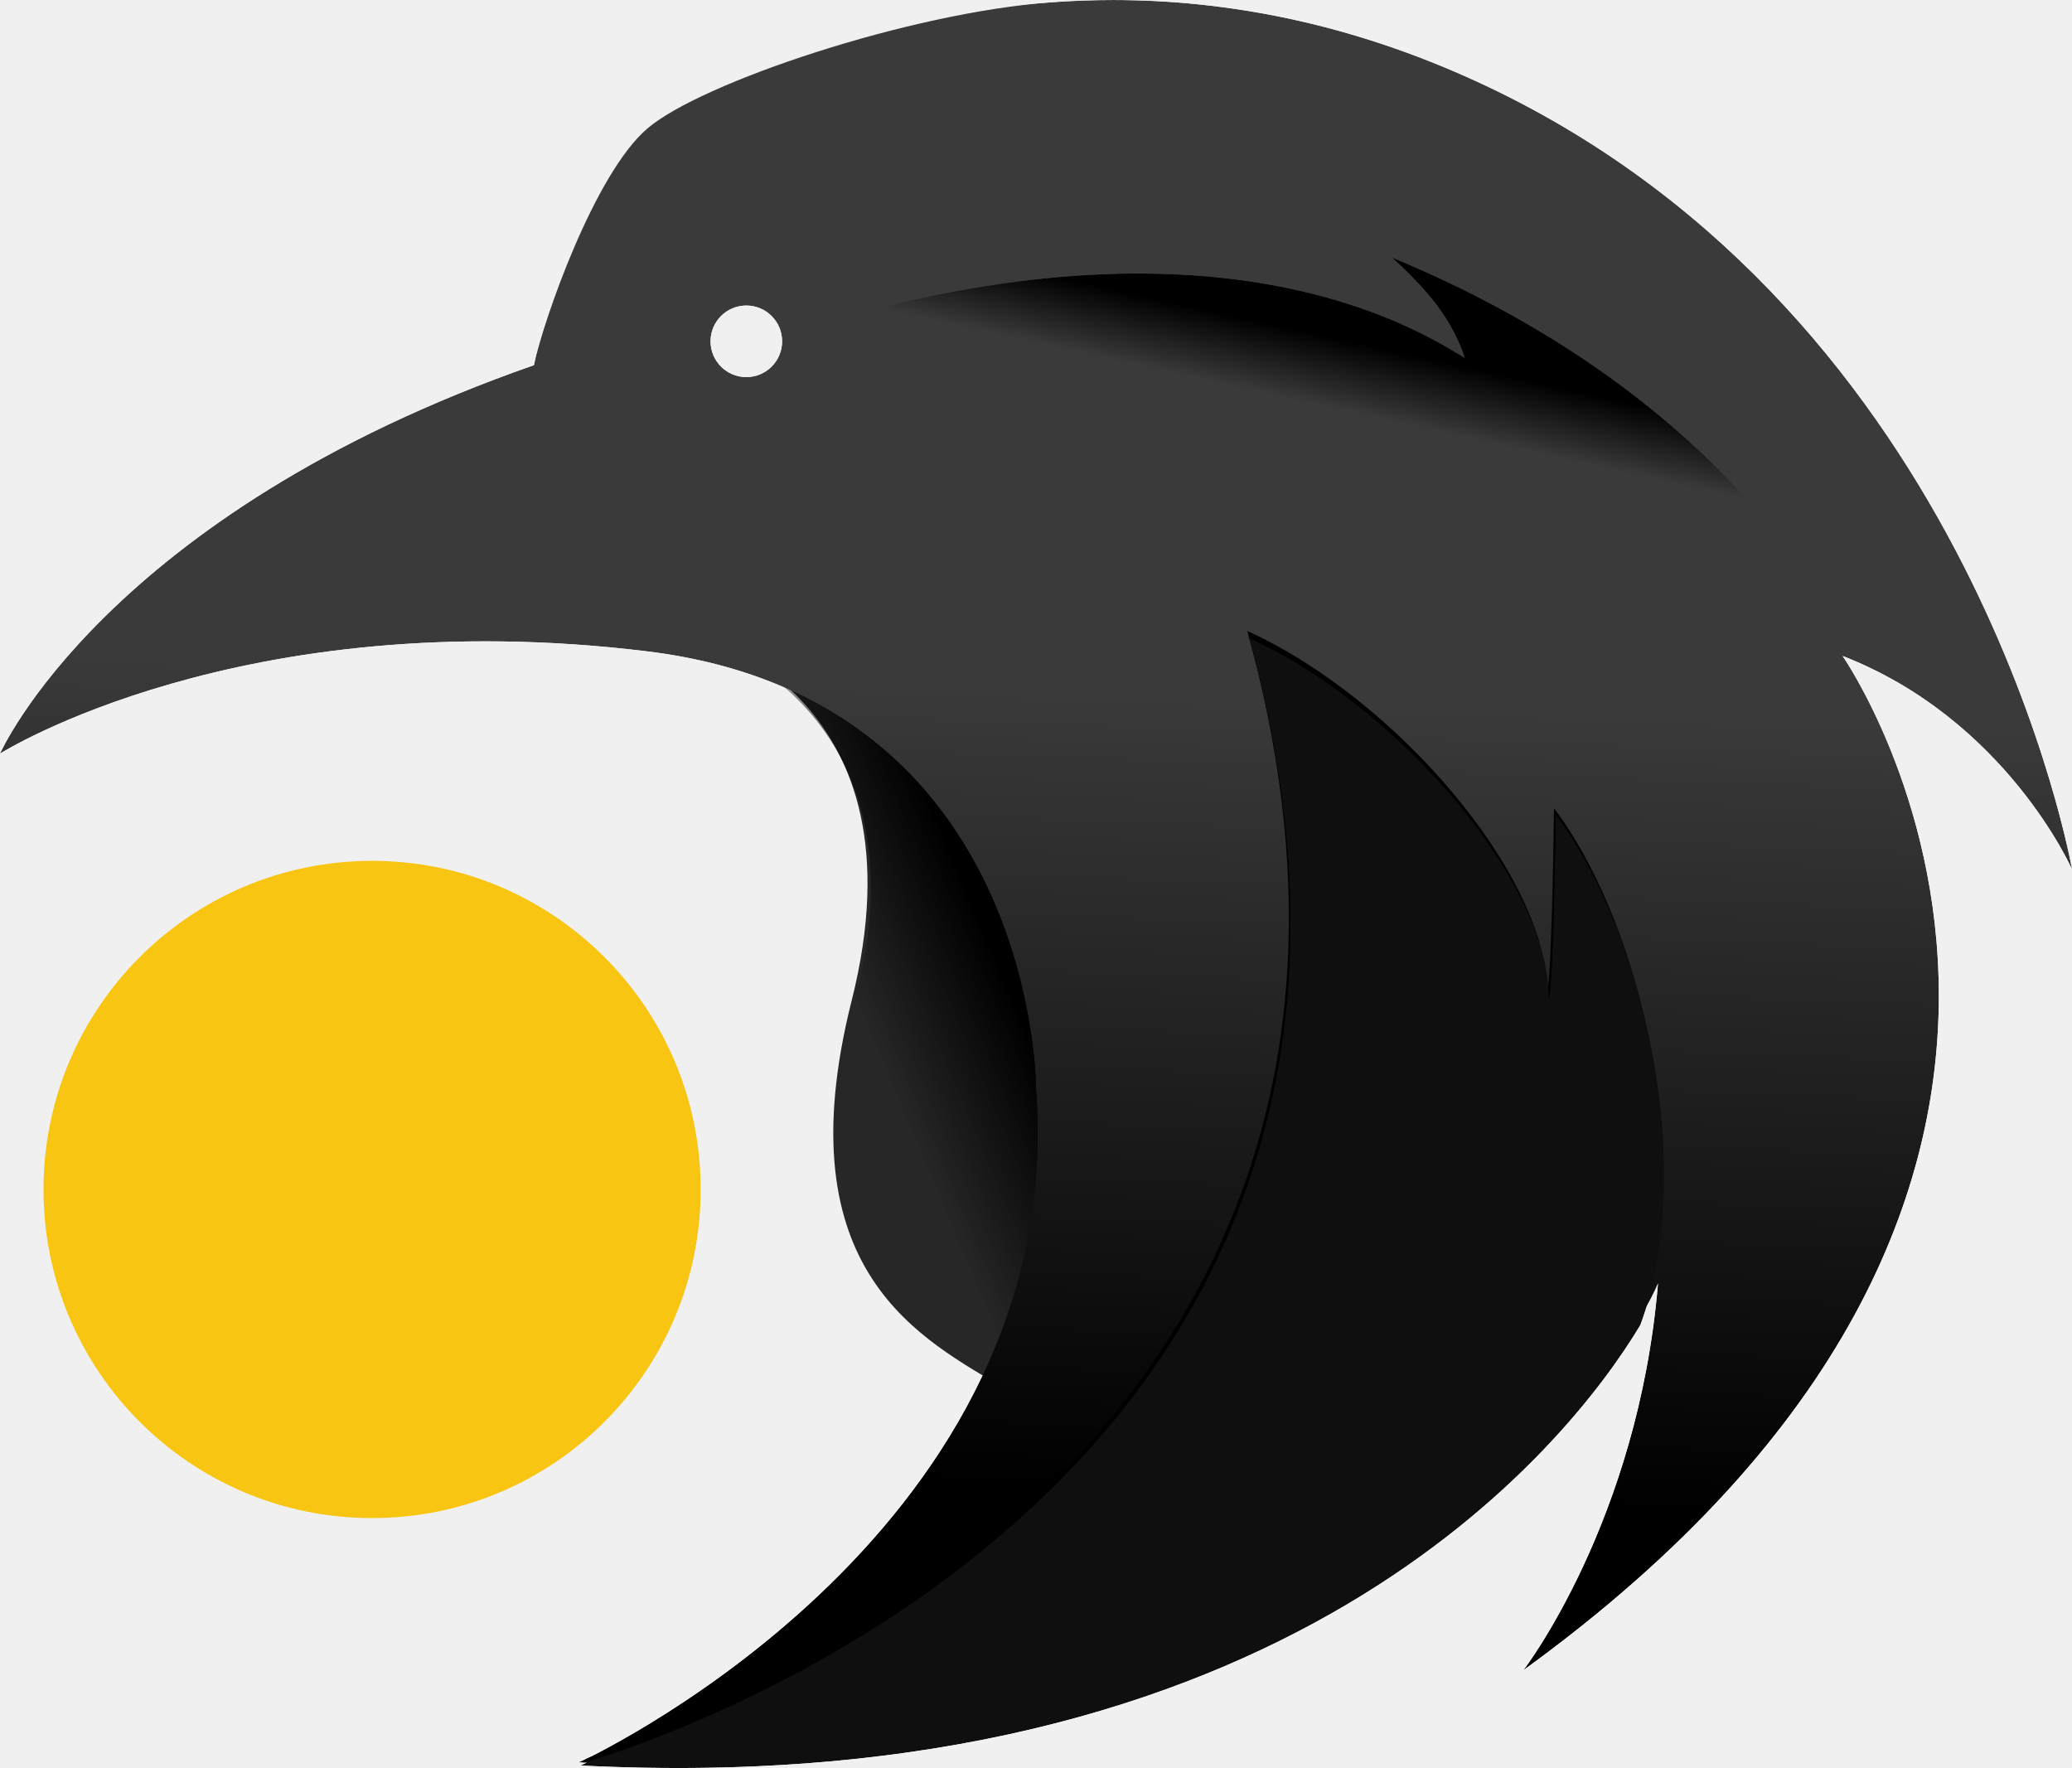
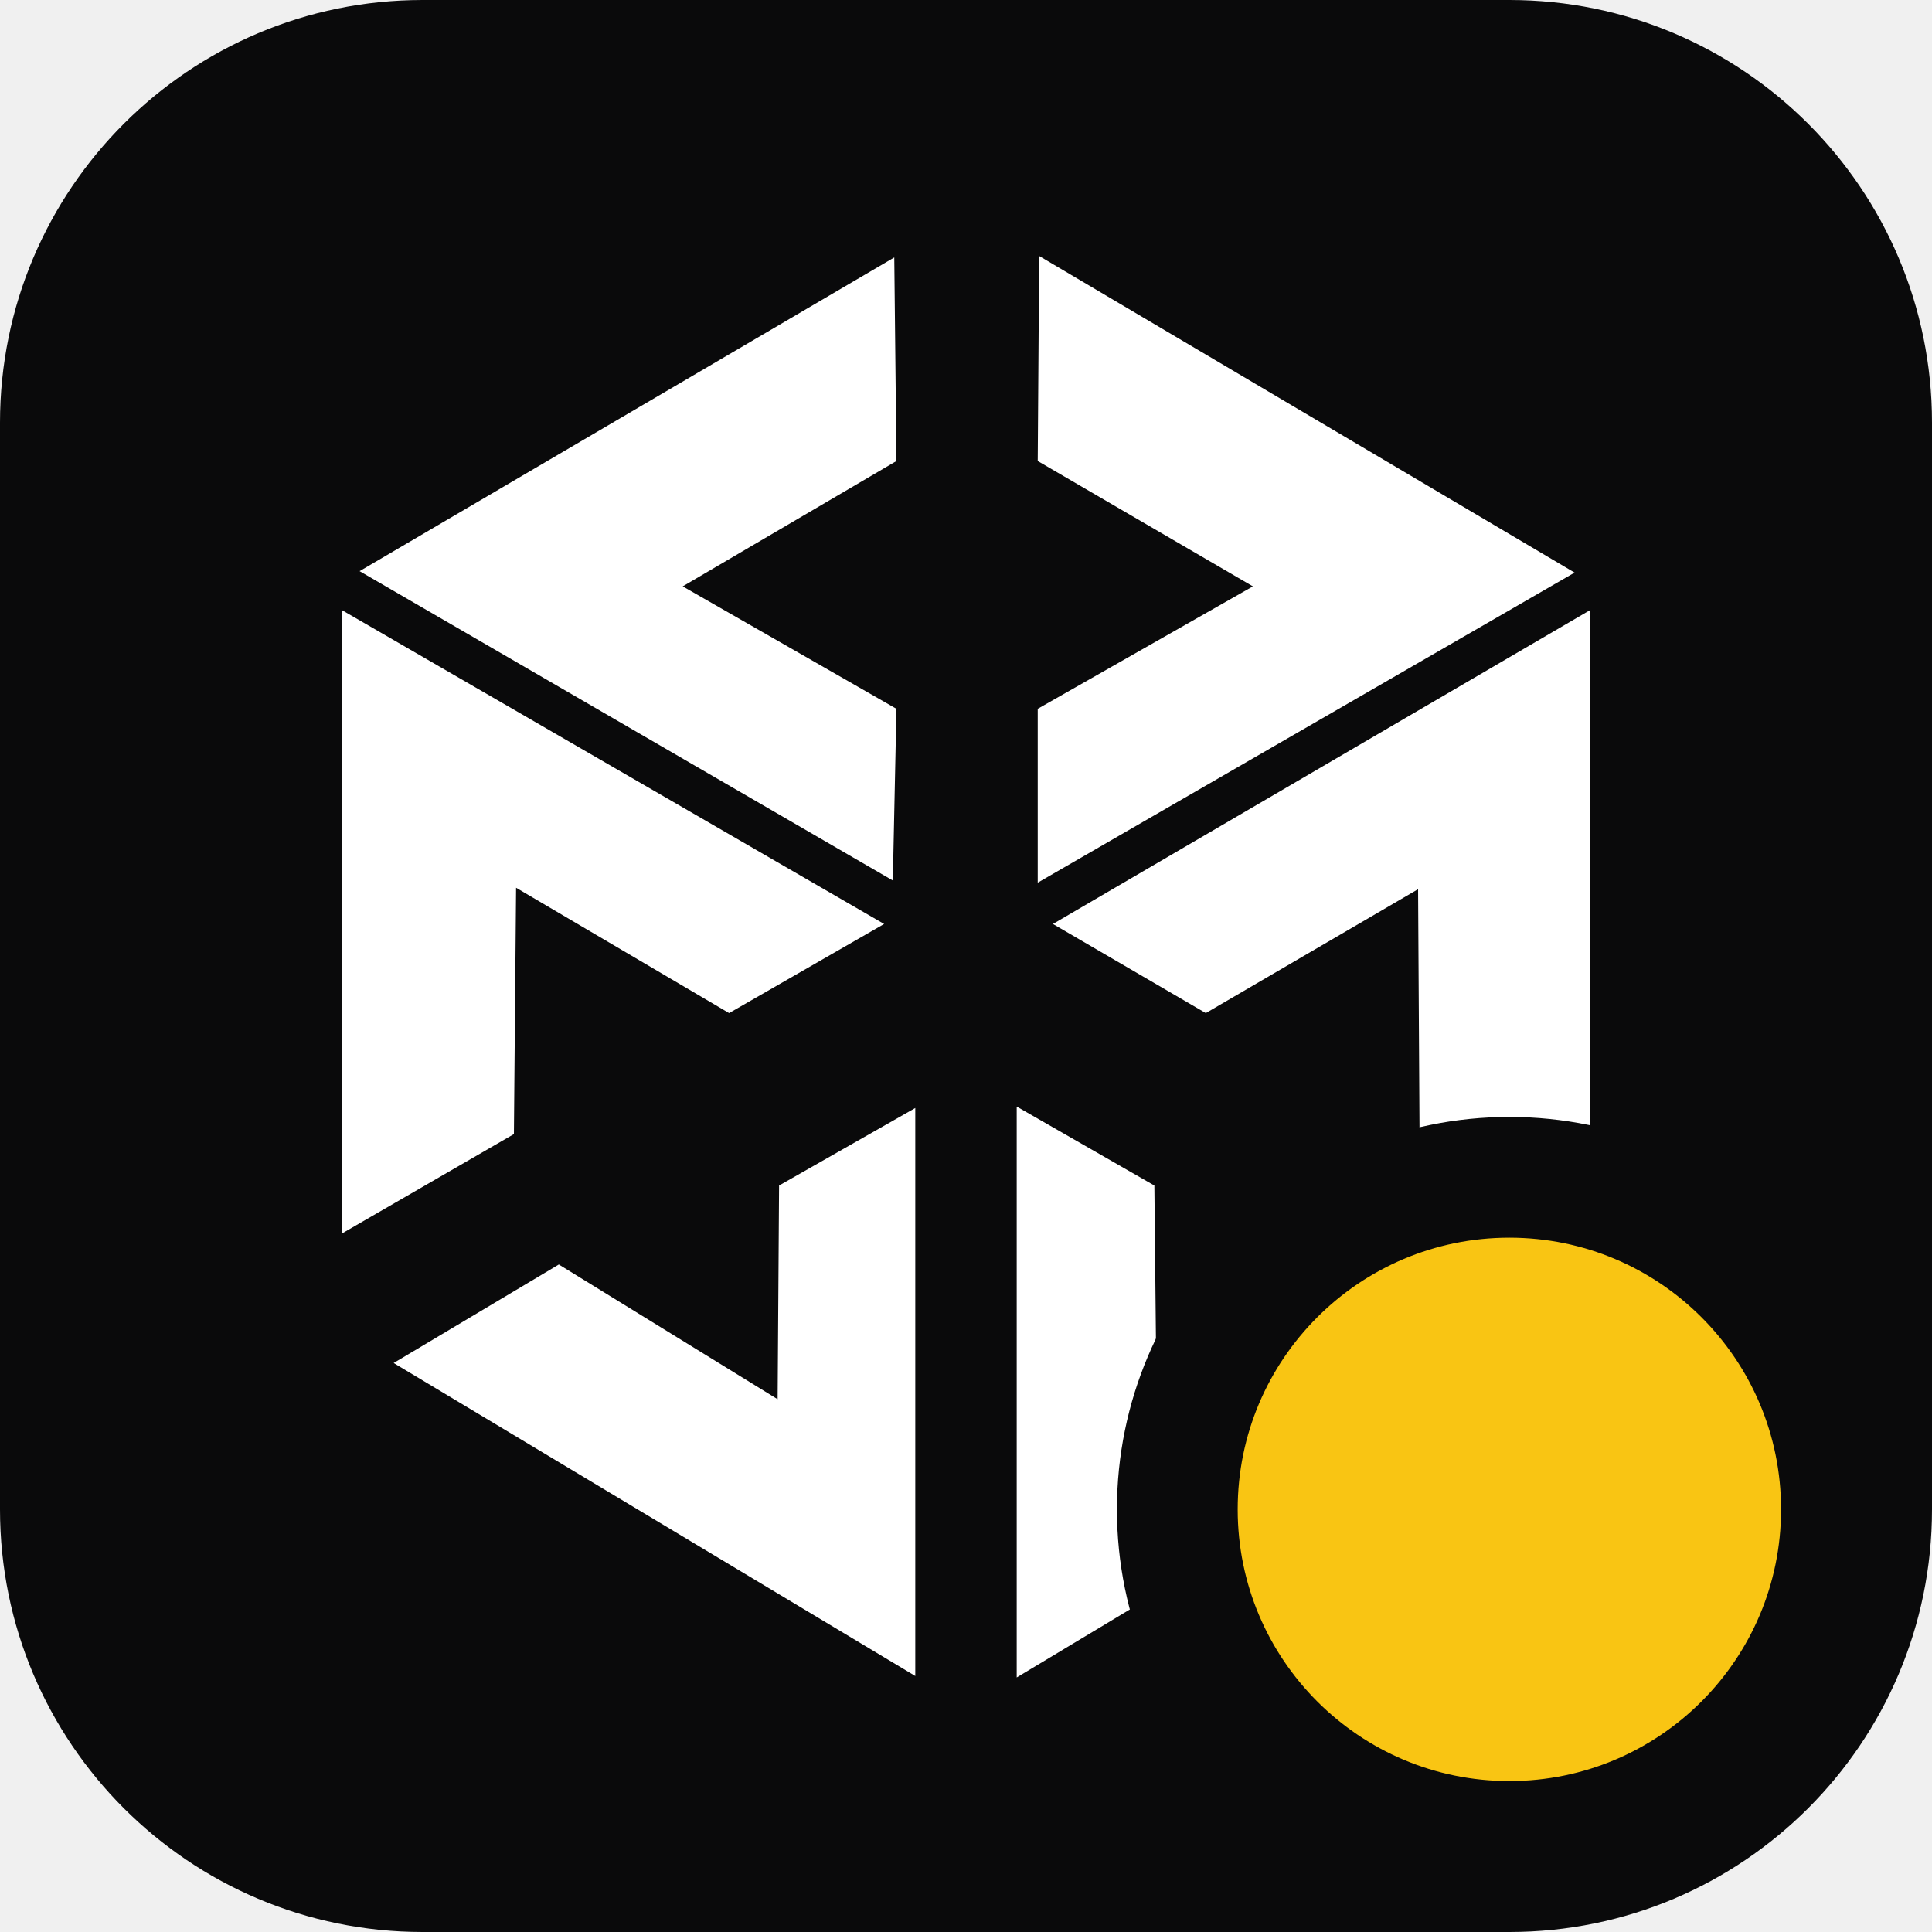
- <svg xmlns="http://www.w3.org/2000/svg" xmlns:xlink="http://www.w3.org/1999/xlink" width="207" height="176.61" version="1.1" viewBox="0 0 207 176.61" id="svg13">
-   <defs id="defs6">
-     <path id="path-1" d="m17.242 38.731c-6.805 27.167 6.888 33.335 14.129 37.388 1.498 0.927 2.913 1.562 4.114 1.881 0 0 33.917-62.41-33.633-77l-1.852 0.345s25.146 6.069 17.576 36.287z" />
-     <linearGradient id="linearGradient-3" x1="27.896" x2="41.721" y1="35.372" y2="25.088" gradientTransform="scale(.75219 1.3295)" gradientUnits="userSpaceOnUse">
-       <stop stop-opacity="0" offset="0" id="stop1" />
-       <stop offset="1" id="stop2" />
-     </linearGradient>
-     <path id="path-4" d="m64.687 13.162c-5.313 4.546-10.381 19.143-11.348 23.657-42.898 14.977-53.339 38.804-53.339 38.804s24.026-15.203 64.687-10.212c38.813 4.765 38.813 43.569 38.813 43.569 0.113 1.492 0.168 2.959 0.17 4.401 0.033 41.997-45.791 62.995-45.791 62.995 80.349 4.085 105.77-42.888 107.76-47.824-1.986 23.77-13.448 38.634-13.448 38.634 32.982-23.907 41.495-48.426 41.505-67.355 0.01-20.151-9.615-33.966-9.615-33.966 16.341 6.354 22.924 21.331 22.924 21.331s-9.533-55.142-58.559-78.288c-0.093-0.044-0.182-0.086-0.276-0.129-0.116-0.054-0.232-0.108-0.347-0.162-13.07-6.059-25.469-8.275-36.615-8.275-2.086 0-4.128 0.078-6.123 0.223-14.257 1.034-35.08 8.053-40.393 12.599zm6.299 21.274c0-1.974 1.601-3.574 3.575-3.574s3.575 1.601 3.575 3.574c0 1.974-1.601 3.574-3.575 3.574s-3.575-1.6-3.575-3.574" />
-     <linearGradient id="linearGradient-6" x1="99.43" x2="95.514" y1="75.347" y2="161.36" gradientTransform="scale(1.0836 .92284)" gradientUnits="userSpaceOnUse">
-       <stop stop-color="#3A3A3A" offset="0" id="stop3" />
-       <stop offset="1" id="stop4" />
-     </linearGradient>
-     <path id="path-7" d="m53.339 36.819c-42.898 14.977-53.339 38.804-53.339 38.804s24.026-15.203 64.687-10.212c38.813 4.765 38.813 43.569 38.813 43.569 3.405 44.931-45.622 67.396-45.622 67.396 80.349 4.085 105.77-42.888 107.76-47.824-1.986 23.77-13.448 38.634-13.448 38.634 68.092-49.356 31.89-101.32 31.89-101.32 16.341 6.354 22.924 21.331 22.924 21.331s-9.533-55.142-58.559-78.288c-13.301-6.279-25.914-8.567-37.238-8.567-30.415 0-55.821 26.948-57.864 36.478z" />
-     <path id="path-9" d="m1.058 112.19c-0.683 0.343-1.058 0.514-1.058 0.514 70.261 3.558 98.541-31.761 105.88-44.001 0.426-1.156 0.787-2.323 1.078-3.499 3.861-15.607-1.363-36.643-9.537-47.5-0.227 17.417-0.681 18.321-0.681 18.321 0-11.536-14.988-29.179-29.975-35.964 22.515 80.983-53.148 108.21-65.705 112.13" />
-     <path id="path-11" d="m62.329 10.08c-3.469-1.993-22.293-15.033-61.874-4.1l100.55 33.711s-9.554-24.6-45.95-39.633c3.867 3.531 6.028 6.321 7.279 10.022" />
-     <linearGradient id="linearGradient-13" x1="44.31" x2="49.148" y1="31.655" y2="22.991" gradientTransform="scale(1.5928 .62784)" gradientUnits="userSpaceOnUse">
-       <stop stop-opacity="0" offset="0" id="stop5" />
-       <stop offset="1" id="stop6" />
-     </linearGradient>
-   </defs>
-   <g transform="translate(0 -.34038)" fill="none" fill-rule="evenodd" id="g13">
-     <g transform="translate(-134,-26)" id="g12">
-       <g id="shapes" transform="translate(134,26)">
-         <path d="m70 64s22.766 5.804 15.087 36.283c-6.904 27.402 7.282 33.864 15.342 38.82 1.52 0.934 2.956 1.576 4.173 1.898 0 0 33.926-62.284-34.602-77" fill="#272727" id="path6" />
-         <g transform="translate(68,62)" id="g7">
-           <mask id="mask-2" fill="#ffffff">
-             <use xlink:href="#path-1" id="use6" />
-           </mask>
-           <path d="m16.726 40c-6.904 27.047 10.684 34.538 14.703 36.127 1.52 0.923 2.956 1.555 4.174 1.873 0 0 33.926-61.475-34.602-76 0 0 23.774 6.822 16.095 36.906z" fill="url(#linearGradient-3)" mask="url(#mask-2)" id="path7" />
-         </g>
-         <mask id="mask-5" fill="#ffffff">
-           <use xlink:href="#path-4" id="use7" />
-         </mask>
-         <path d="m64.687 12.944c-7.566-1.821-11.348-2.731-11.348-2.731s2.043 17.075 0 26.606c-42.898 14.977-53.339 38.804-53.339 38.804s24.026-15.203 64.687-10.212c38.813 4.765 38.813 43.569 38.813 43.569 0.113 1.492 0.168 2.959 0.17 4.401 0.033 41.997-45.791 62.995-45.791 62.995 80.349 4.085 105.77-42.888 107.76-47.824-1.986 23.77-13.448 38.634-13.448 38.634 32.982-23.907 41.495-48.426 41.505-67.355 0.01-20.151-9.615-33.966-9.615-33.966 16.341 6.354 22.924 21.331 22.924 21.331s-9.533-55.142-58.559-78.288c-0.093-0.044-0.182-0.086-0.276-0.129-0.116-0.054-0.232-0.108-0.347-0.162-13.07-6.059-25.469-8.275-36.615-8.275-2.086 0-4.128 0.078-6.123 0.223-27.085 1.965-40.393 12.381-40.393 12.381zm6.299 21.492c0-1.974 1.601-3.574 3.575-3.574s3.575 1.601 3.575 3.574c0 1.974-1.601 3.574-3.575 3.574s-3.575-1.6-3.575-3.574" fill="url(#linearGradient-6)" mask="url(#mask-5)" id="path8" />
-         <mask id="mask-8" fill="#ffffff">
-           <use xlink:href="#path-7" id="use8" />
-         </mask>
-         <path d="m57.197 176.38s91.924-24.508 67.411-113.01c14.98 6.808 29.961 24.508 29.961 36.081 0 0 0.454-0.907 0.681-18.381 8.171 10.892 13.392 31.996 9.533 47.654-7.273 29.509-57.878 53.1-107.59 47.654" fill="#000" mask="url(#mask-8)" id="path9" />
-         <g transform="translate(58,64)" id="g10">
-           <mask id="mask-10" fill="#ffffff">
-             <use xlink:href="#path-9" id="use9" />
-           </mask>
-           <path d="m1.058 112.19c-0.683 0.343-1.058 0.514-1.058 0.514 70.261 3.558 98.541-31.761 105.88-44.001 0.426-1.156 0.787-2.323 1.078-3.499 3.861-15.607-1.363-36.643-9.537-47.5-0.227 17.417-0.681 18.321-0.681 18.321 0-11.536-14.988-29.179-29.975-35.964 22.515 80.983-53.148 108.21-65.705 112.13" fill="#0f0f0f" mask="url(#mask-10)" id="path10" />
-         </g>
-         <g transform="translate(84,26)" id="g11">
-           <mask id="mask-12" fill="#ffffff">
-             <use xlink:href="#path-11" id="use10" />
-           </mask>
-           <path d="m62.329 10.08c-3.469-1.993-22.293-15.033-61.874-4.1l100.55 33.711s-9.554-24.6-45.95-39.633c3.867 3.531 6.028 6.321 7.279 10.022" fill="url(#linearGradient-13)" mask="url(#mask-12)" id="path11" />
-         </g>
-       </g>
-     </g>
+ <svg xmlns="http://www.w3.org/2000/svg" viewBox="0 0 64 64" role="img" aria-label="Blacksmith">
+   <rect width="64" height="64" rx="14" fill="#0a0a0b" />
+   <g transform="translate(32 32) scale(24)" fill="#ffffff" fill-rule="nonzero">
+     <path d="M 0.101 -0.98 L 0.099 -0.697 L 0.396 -0.524 L 0.099 -0.355 L 0.099 -0.115 L 0.84 -0.543 Z" />
+     <path d="M -0.099 -0.978 L -0.837 -0.545 L -0.101 -0.118 L -0.096 -0.355 L -0.391 -0.524 L -0.096 -0.697 Z" />
+     <path d="M -0.861 -0.491 L -0.861 0.369 L -0.624 0.232 L -0.621 -0.108 L -0.327 0.065 L -0.113 -0.058 Z" />
+     <path d="M 0.861 -0.491 L 0.12 -0.058 L 0.331 0.065 L 0.624 -0.106 L 0.626 0.232 L 0.861 0.367 Z" />
+     <path d="M 0.07 0.194 L 0.07 0.982 L 0.792 0.548 L 0.564 0.412 L 0.263 0.598 L 0.26 0.303 Z" />
+     <path d="M -0.07 0.196 L -0.258 0.303 L -0.26 0.598 L -0.562 0.412 L -0.79 0.548 L -0.07 0.98 Z" />
  </g>
-   <path d="m 37.173,151.648 a 32.827,32.827 0 1 0 0,-65.654 32.827,32.827 0 0 0 0,65.654 z" fill="#f9c513" stroke-width="8.207" id="path13" />
+   <circle cx="50" cy="50" r="11" fill="#f9c513" stroke="#0a0a0b" stroke-width="4" />
</svg>
